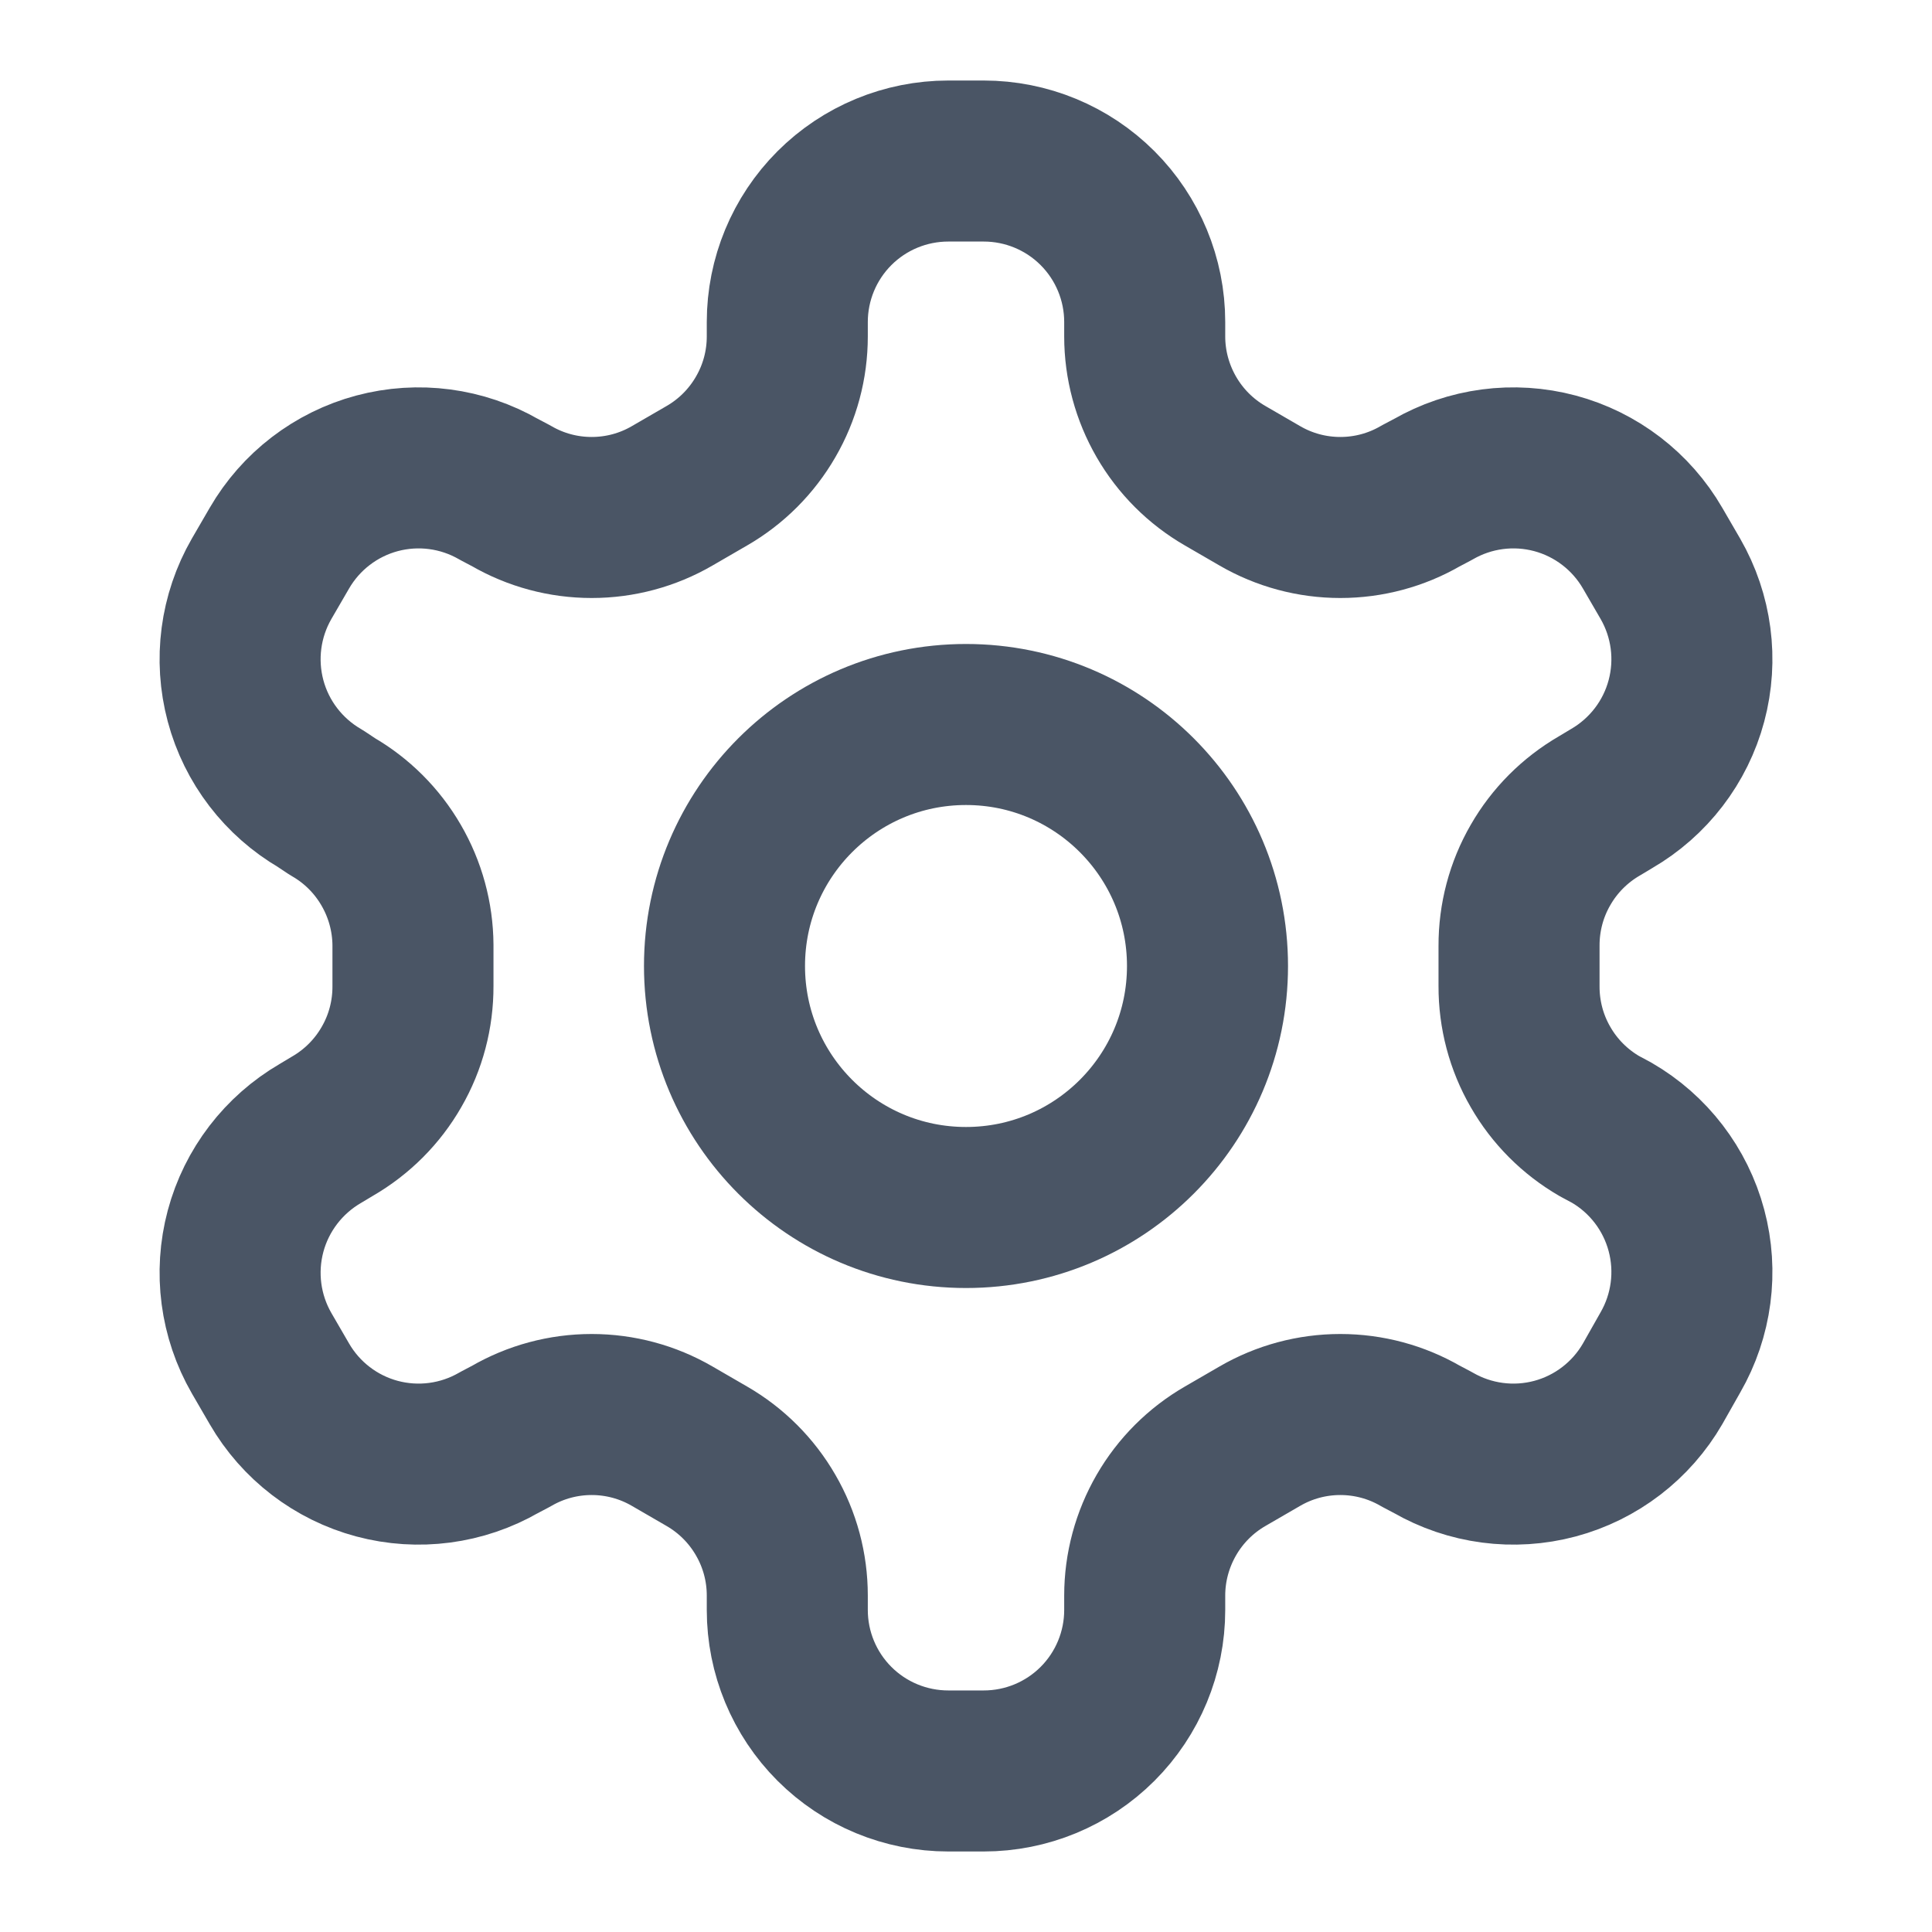
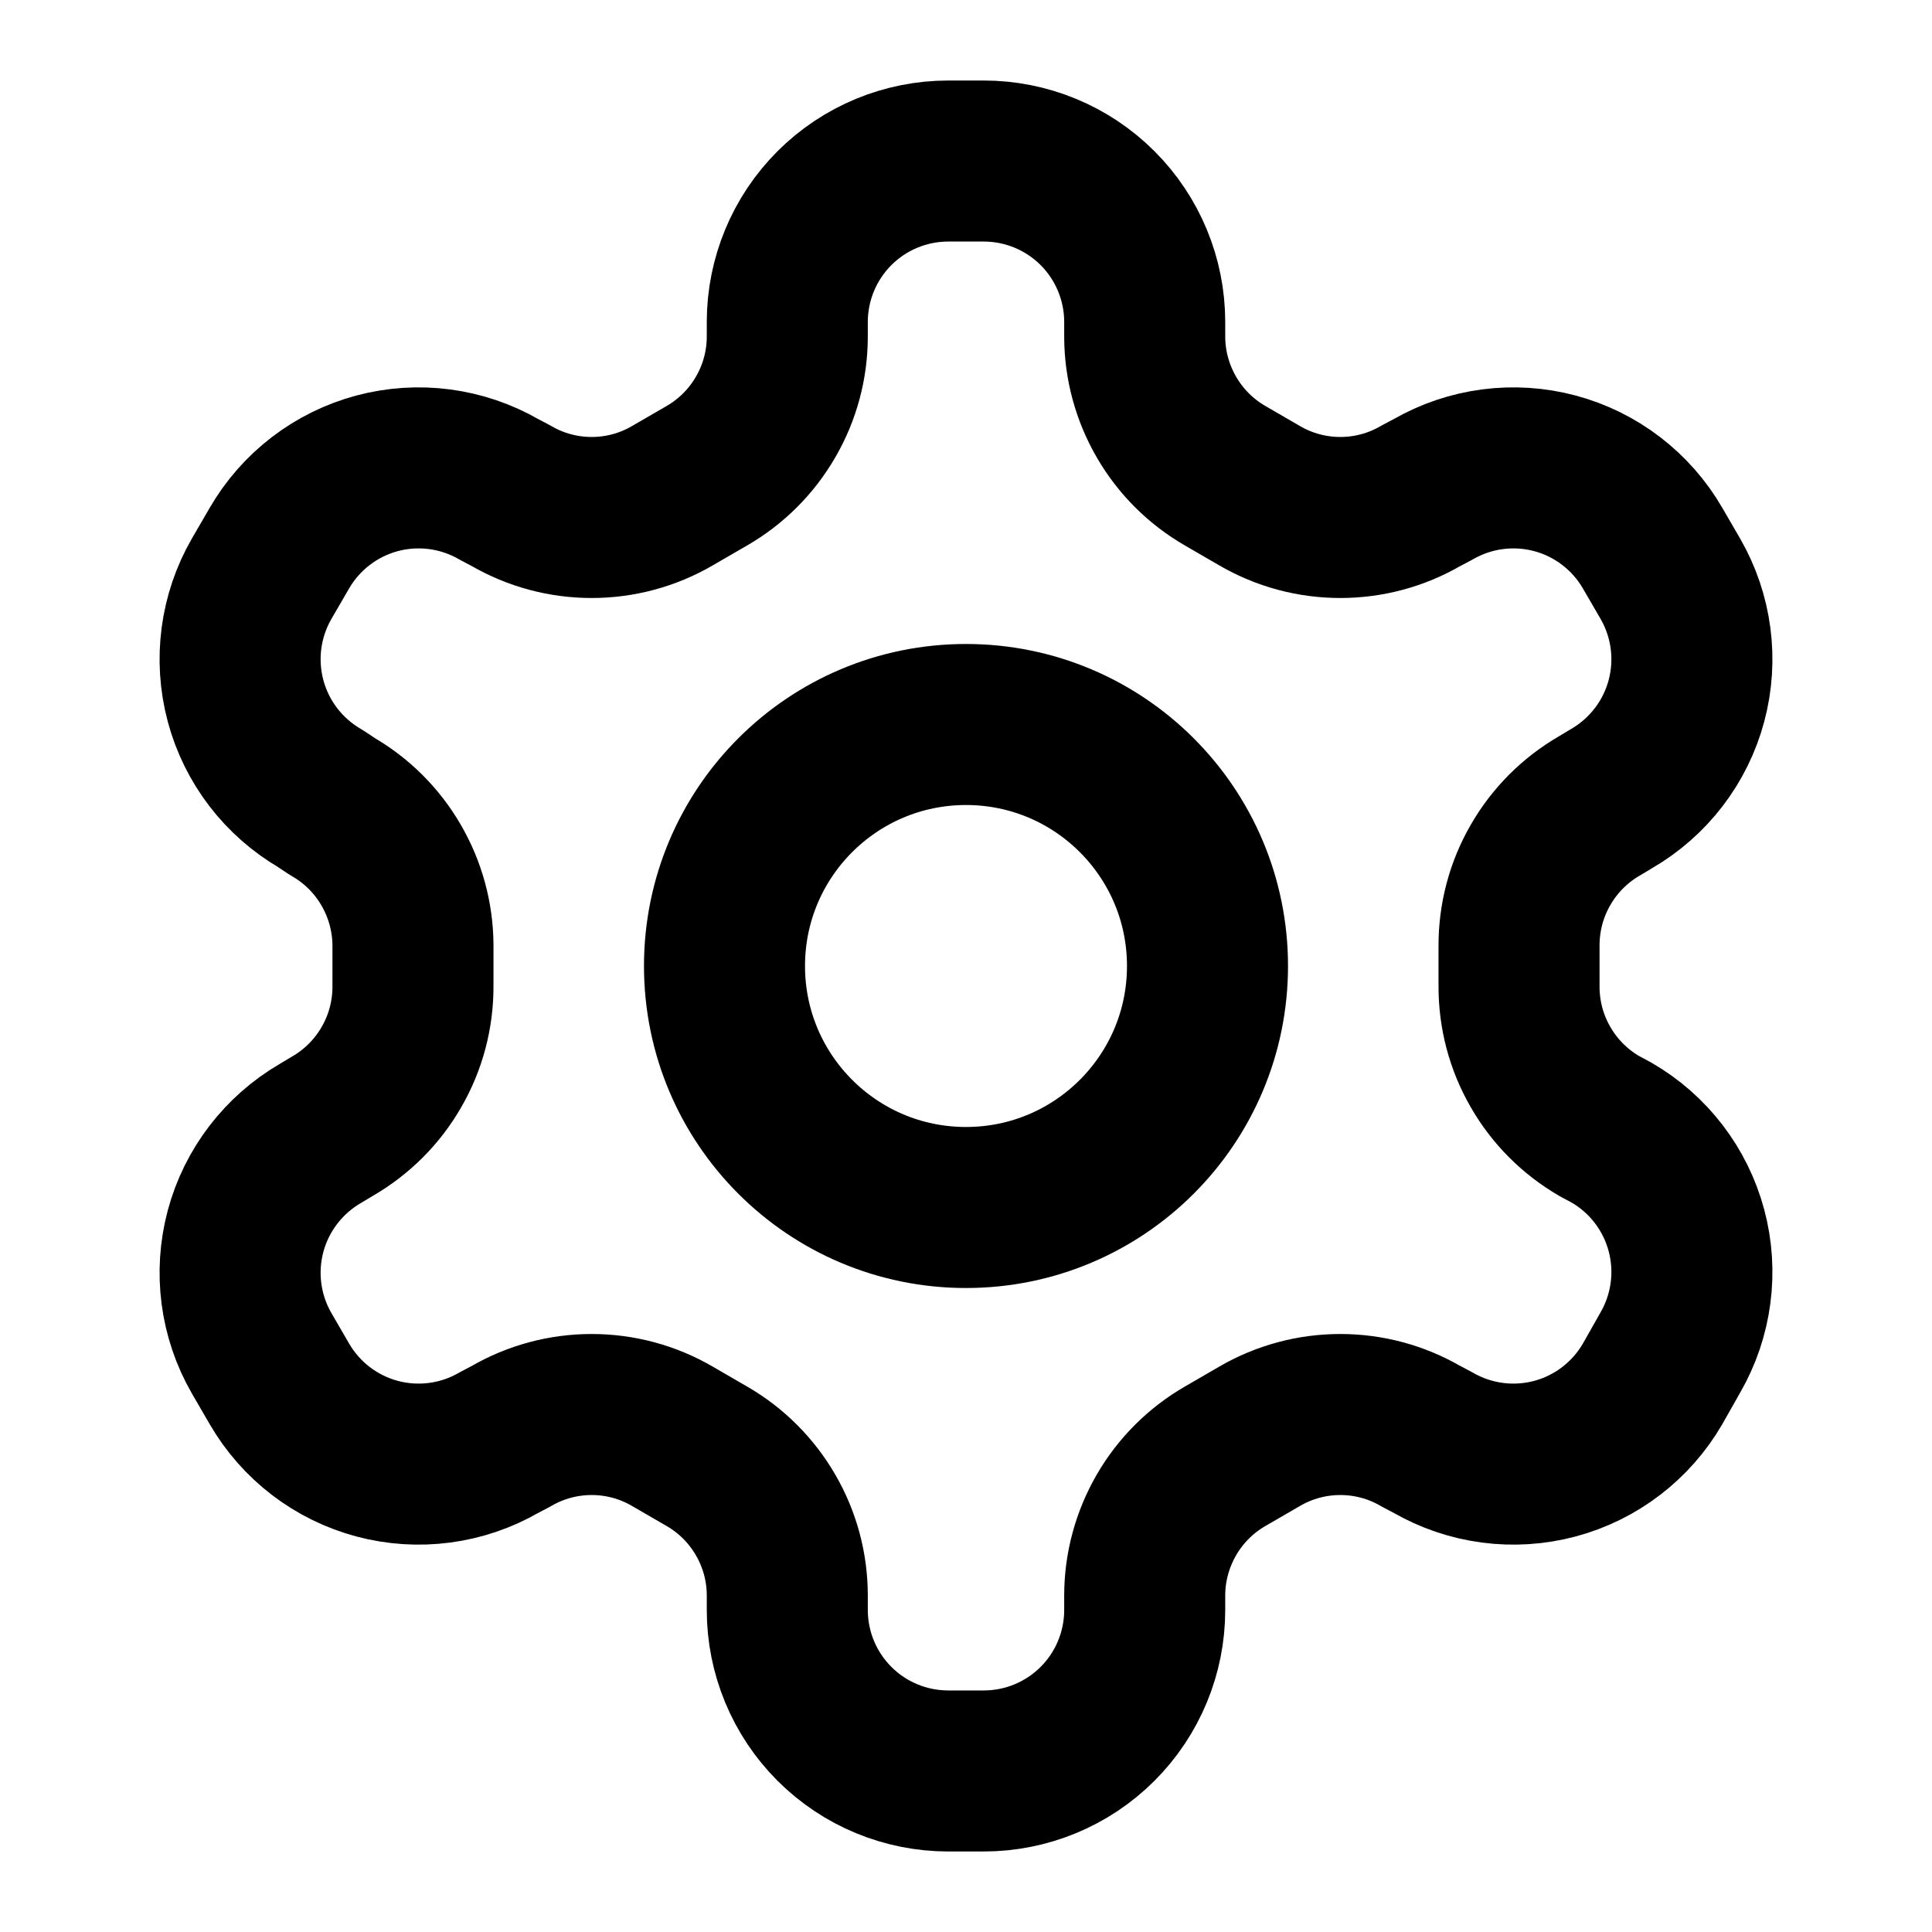
<svg xmlns="http://www.w3.org/2000/svg" width="20" height="20" viewBox="0 0 20 20" fill="none">
-   <path d="M10.183 1.667H9.817C9.375 1.667 8.951 1.842 8.638 2.155C8.326 2.467 8.15 2.891 8.15 3.333V3.483C8.15 3.776 8.073 4.063 7.926 4.316C7.78 4.569 7.57 4.779 7.317 4.925L6.958 5.133C6.705 5.28 6.418 5.357 6.125 5.357C5.832 5.357 5.545 5.28 5.292 5.133L5.167 5.067C4.784 4.846 4.33 4.786 3.903 4.9C3.477 5.014 3.113 5.293 2.892 5.675L2.708 5.992C2.488 6.374 2.428 6.828 2.542 7.255C2.656 7.682 2.935 8.045 3.317 8.267L3.442 8.35C3.694 8.495 3.903 8.704 4.049 8.956C4.195 9.207 4.273 9.492 4.275 9.783V10.208C4.276 10.502 4.2 10.791 4.053 11.045C3.907 11.3 3.696 11.511 3.442 11.658L3.317 11.733C2.935 11.955 2.656 12.319 2.542 12.745C2.428 13.172 2.488 13.626 2.708 14.008L2.892 14.325C3.113 14.707 3.477 14.986 3.903 15.1C4.33 15.214 4.784 15.154 5.167 14.933L5.292 14.867C5.545 14.72 5.832 14.643 6.125 14.643C6.418 14.643 6.705 14.72 6.958 14.867L7.317 15.075C7.57 15.221 7.78 15.431 7.926 15.684C8.073 15.937 8.15 16.224 8.15 16.517V16.667C8.15 17.109 8.326 17.533 8.638 17.845C8.951 18.158 9.375 18.333 9.817 18.333H10.183C10.625 18.333 11.049 18.158 11.362 17.845C11.674 17.533 11.85 17.109 11.85 16.667V16.517C11.85 16.224 11.928 15.937 12.074 15.684C12.22 15.431 12.43 15.221 12.683 15.075L13.042 14.867C13.295 14.72 13.582 14.643 13.875 14.643C14.168 14.643 14.455 14.72 14.708 14.867L14.833 14.933C15.216 15.154 15.67 15.214 16.097 15.1C16.523 14.986 16.887 14.707 17.108 14.325L17.292 14C17.512 13.618 17.572 13.163 17.458 12.737C17.344 12.31 17.065 11.946 16.683 11.725L16.558 11.658C16.304 11.511 16.093 11.3 15.947 11.045C15.8 10.791 15.724 10.502 15.725 10.208V9.792C15.724 9.498 15.8 9.209 15.947 8.955C16.093 8.7 16.304 8.489 16.558 8.342L16.683 8.267C17.065 8.045 17.344 7.682 17.458 7.255C17.572 6.828 17.512 6.374 17.292 5.992L17.108 5.675C16.887 5.293 16.523 5.014 16.097 4.9C15.67 4.786 15.216 4.846 14.833 5.067L14.708 5.133C14.455 5.28 14.168 5.357 13.875 5.357C13.582 5.357 13.295 5.28 13.042 5.133L12.683 4.925C12.43 4.779 12.22 4.569 12.074 4.316C11.928 4.063 11.85 3.776 11.85 3.483V3.333C11.85 2.891 11.674 2.467 11.362 2.155C11.049 1.842 10.625 1.667 10.183 1.667Z" stroke="#4A5565" stroke-width="1.667" stroke-linecap="round" stroke-linejoin="round" />
-   <path d="M10 12.5C11.381 12.5 12.5 11.381 12.5 10C12.5 8.619 11.381 7.5 10 7.5C8.619 7.5 7.5 8.619 7.5 10C7.5 11.381 8.619 12.5 10 12.5Z" stroke="#4A5565" stroke-width="1.667" stroke-linecap="round" stroke-linejoin="round" />
+   <path d="M10.183 1.667H9.817C9.375 1.667 8.951 1.842 8.638 2.155C8.326 2.467 8.15 2.891 8.15 3.333V3.483C8.15 3.776 8.073 4.063 7.926 4.316C7.78 4.569 7.57 4.779 7.317 4.925L6.958 5.133C6.705 5.28 6.418 5.357 6.125 5.357C5.832 5.357 5.545 5.28 5.292 5.133L5.167 5.067C4.784 4.846 4.33 4.786 3.903 4.9C3.477 5.014 3.113 5.293 2.892 5.675L2.708 5.992C2.488 6.374 2.428 6.828 2.542 7.255C2.656 7.682 2.935 8.045 3.317 8.267L3.442 8.35C3.694 8.495 3.903 8.704 4.049 8.956C4.195 9.207 4.273 9.492 4.275 9.783V10.208C4.276 10.502 4.2 10.791 4.053 11.045C3.907 11.3 3.696 11.511 3.442 11.658L3.317 11.733C2.935 11.955 2.656 12.319 2.542 12.745C2.428 13.172 2.488 13.626 2.708 14.008L2.892 14.325C3.113 14.707 3.477 14.986 3.903 15.1C4.33 15.214 4.784 15.154 5.167 14.933L5.292 14.867C5.545 14.72 5.832 14.643 6.125 14.643C6.418 14.643 6.705 14.72 6.958 14.867L7.317 15.075C7.57 15.221 7.78 15.431 7.926 15.684C8.073 15.937 8.15 16.224 8.15 16.517V16.667C8.15 17.109 8.326 17.533 8.638 17.845C8.951 18.158 9.375 18.333 9.817 18.333H10.183C10.625 18.333 11.049 18.158 11.362 17.845C11.674 17.533 11.85 17.109 11.85 16.667V16.517C11.85 16.224 11.928 15.937 12.074 15.684C12.22 15.431 12.43 15.221 12.683 15.075L13.042 14.867C13.295 14.72 13.582 14.643 13.875 14.643C14.168 14.643 14.455 14.72 14.708 14.867L14.833 14.933C15.216 15.154 15.67 15.214 16.097 15.1C16.523 14.986 16.887 14.707 17.108 14.325L17.292 14C17.512 13.618 17.572 13.163 17.458 12.737C17.344 12.31 17.065 11.946 16.683 11.725L16.558 11.658C16.304 11.511 16.093 11.3 15.947 11.045C15.8 10.791 15.724 10.502 15.725 10.208V9.792C15.724 9.498 15.8 9.209 15.947 8.955C16.093 8.7 16.304 8.489 16.558 8.342L16.683 8.267C17.065 8.045 17.344 7.682 17.458 7.255C17.572 6.828 17.512 6.374 17.292 5.992L17.108 5.675C16.887 5.293 16.523 5.014 16.097 4.9C15.67 4.786 15.216 4.846 14.833 5.067L14.708 5.133C14.455 5.28 14.168 5.357 13.875 5.357C13.582 5.357 13.295 5.28 13.042 5.133L12.683 4.925C12.43 4.779 12.22 4.569 12.074 4.316C11.928 4.063 11.85 3.776 11.85 3.483V3.333C11.85 2.891 11.674 2.467 11.362 2.155C11.049 1.842 10.625 1.667 10.183 1.667Z" stroke="currentColor" stroke-width="1.667" stroke-linecap="round" stroke-linejoin="round" />
+   <path d="M10 12.5C11.381 12.5 12.5 11.381 12.5 10C12.5 8.619 11.381 7.5 10 7.5C8.619 7.5 7.5 8.619 7.5 10C7.5 11.381 8.619 12.5 10 12.5Z" stroke="currentColor" stroke-width="1.667" stroke-linecap="round" stroke-linejoin="round" />
</svg>
